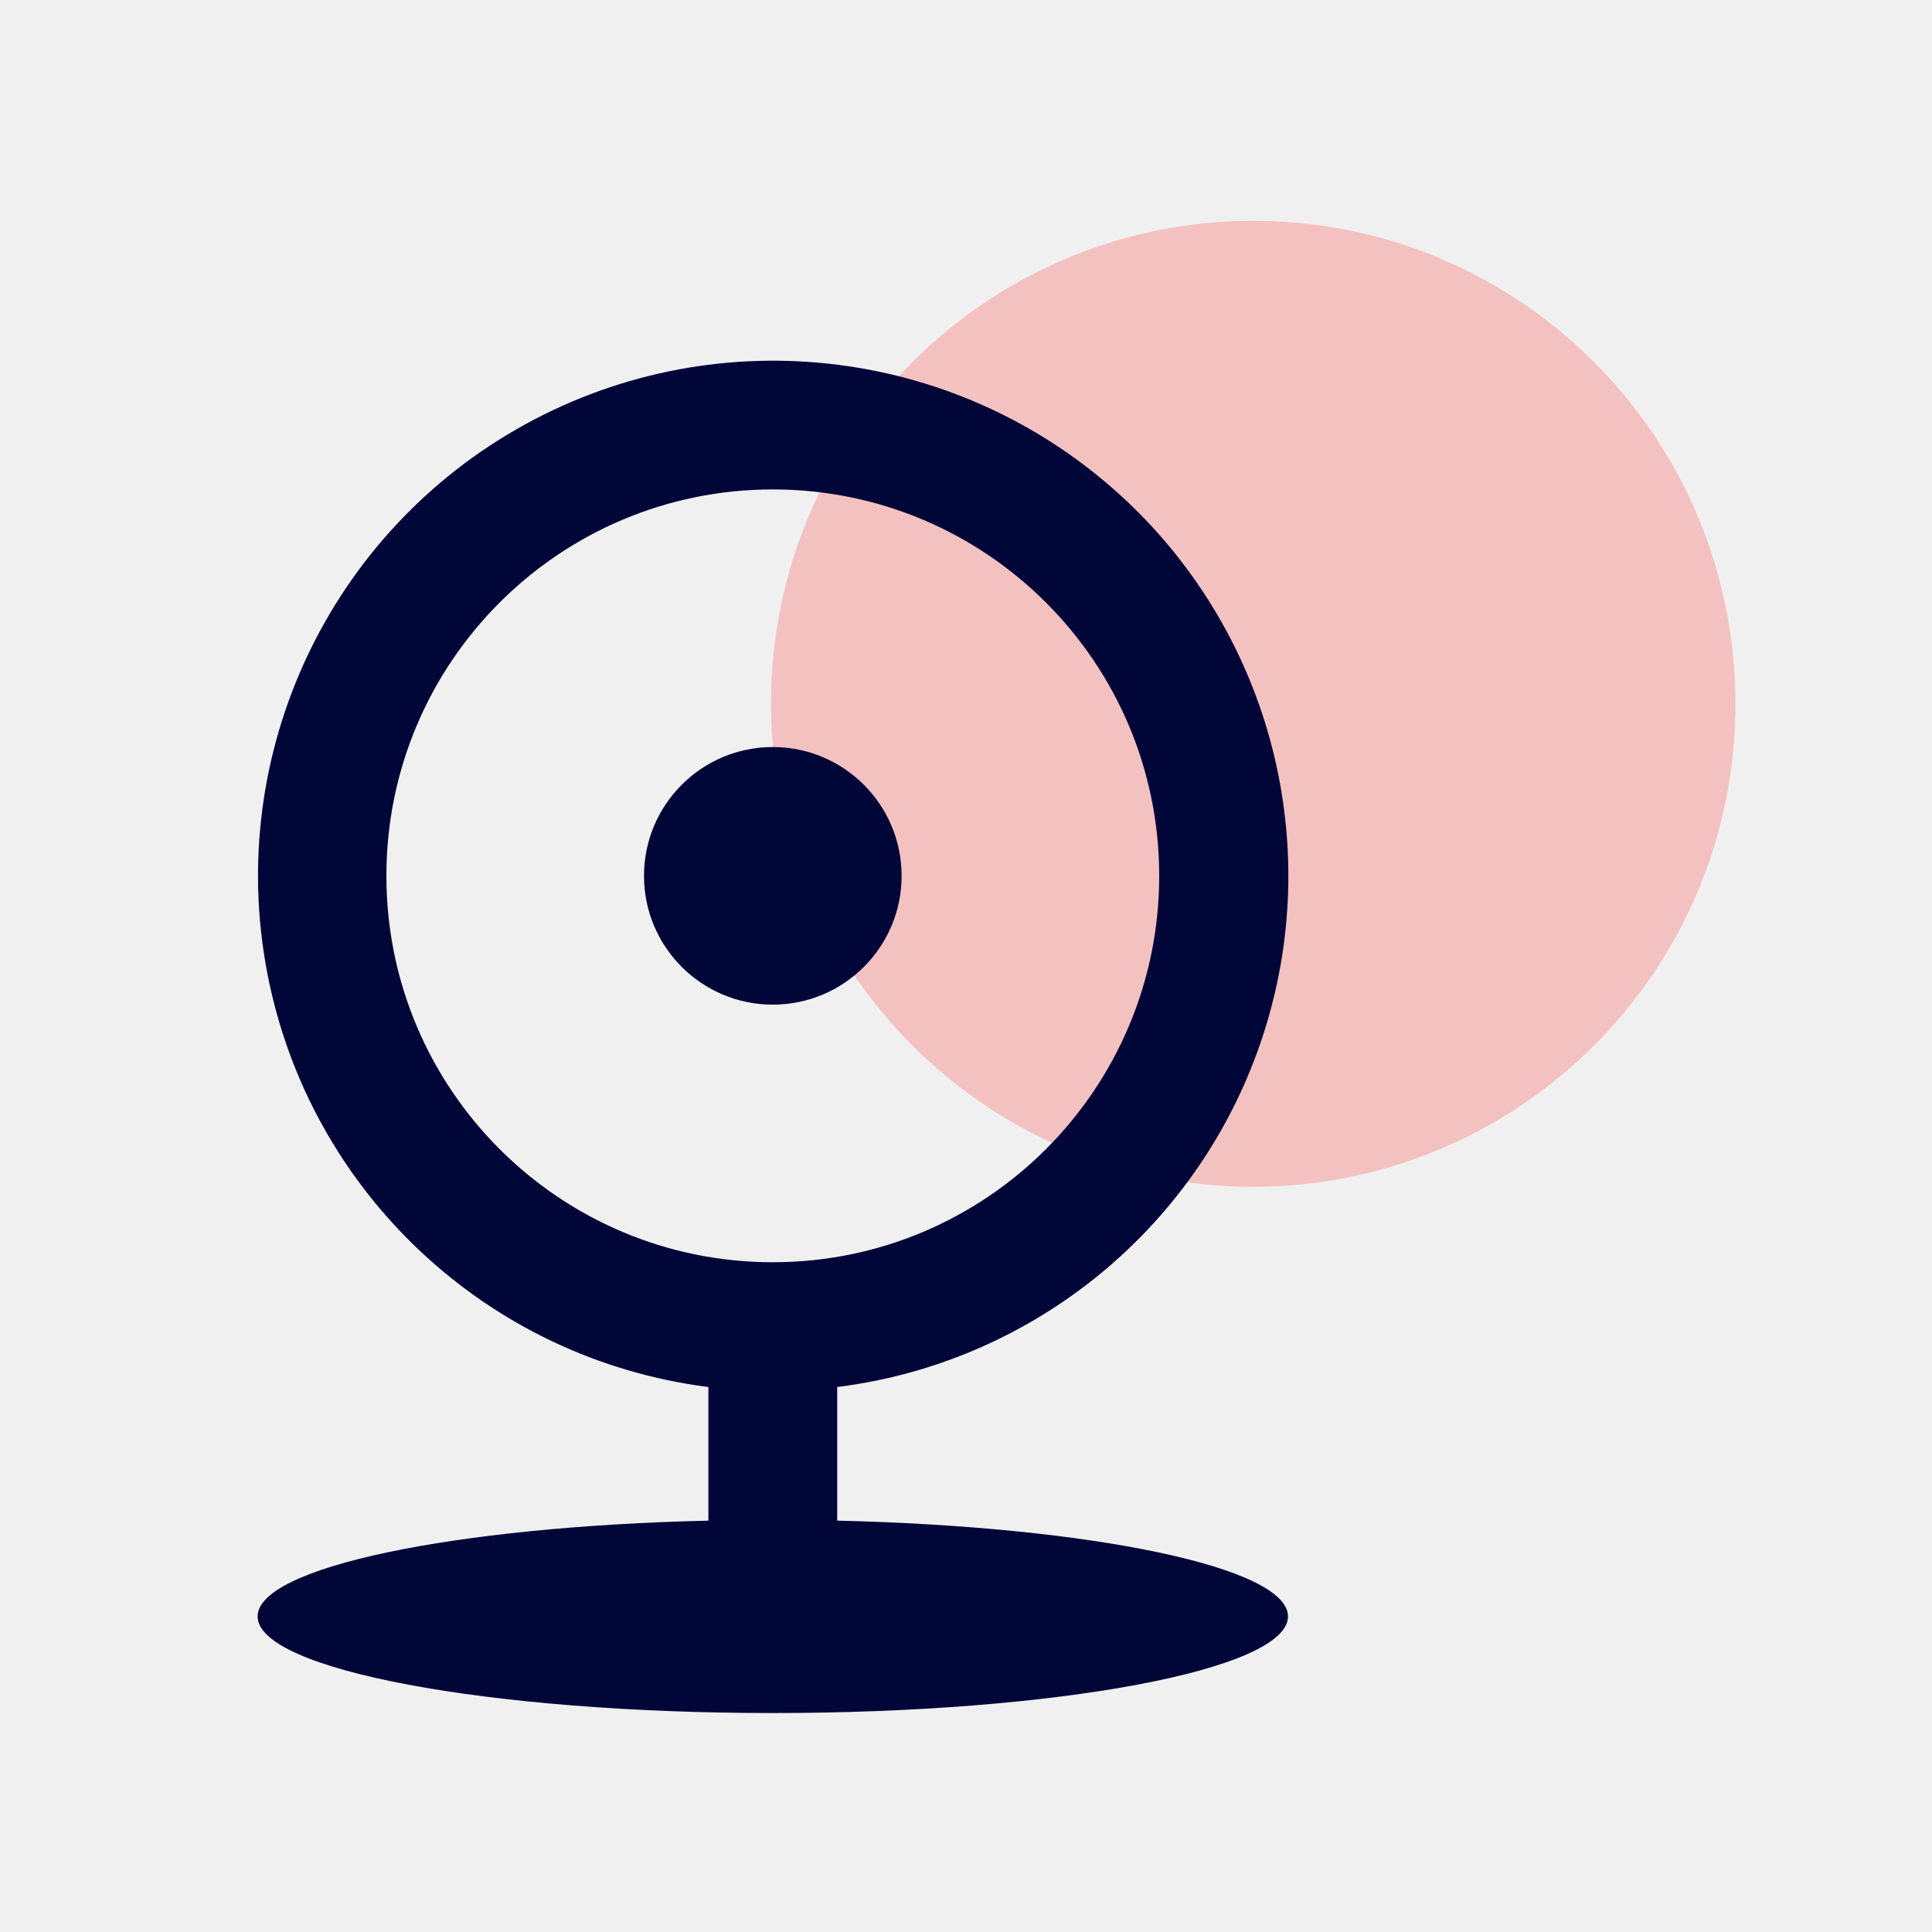
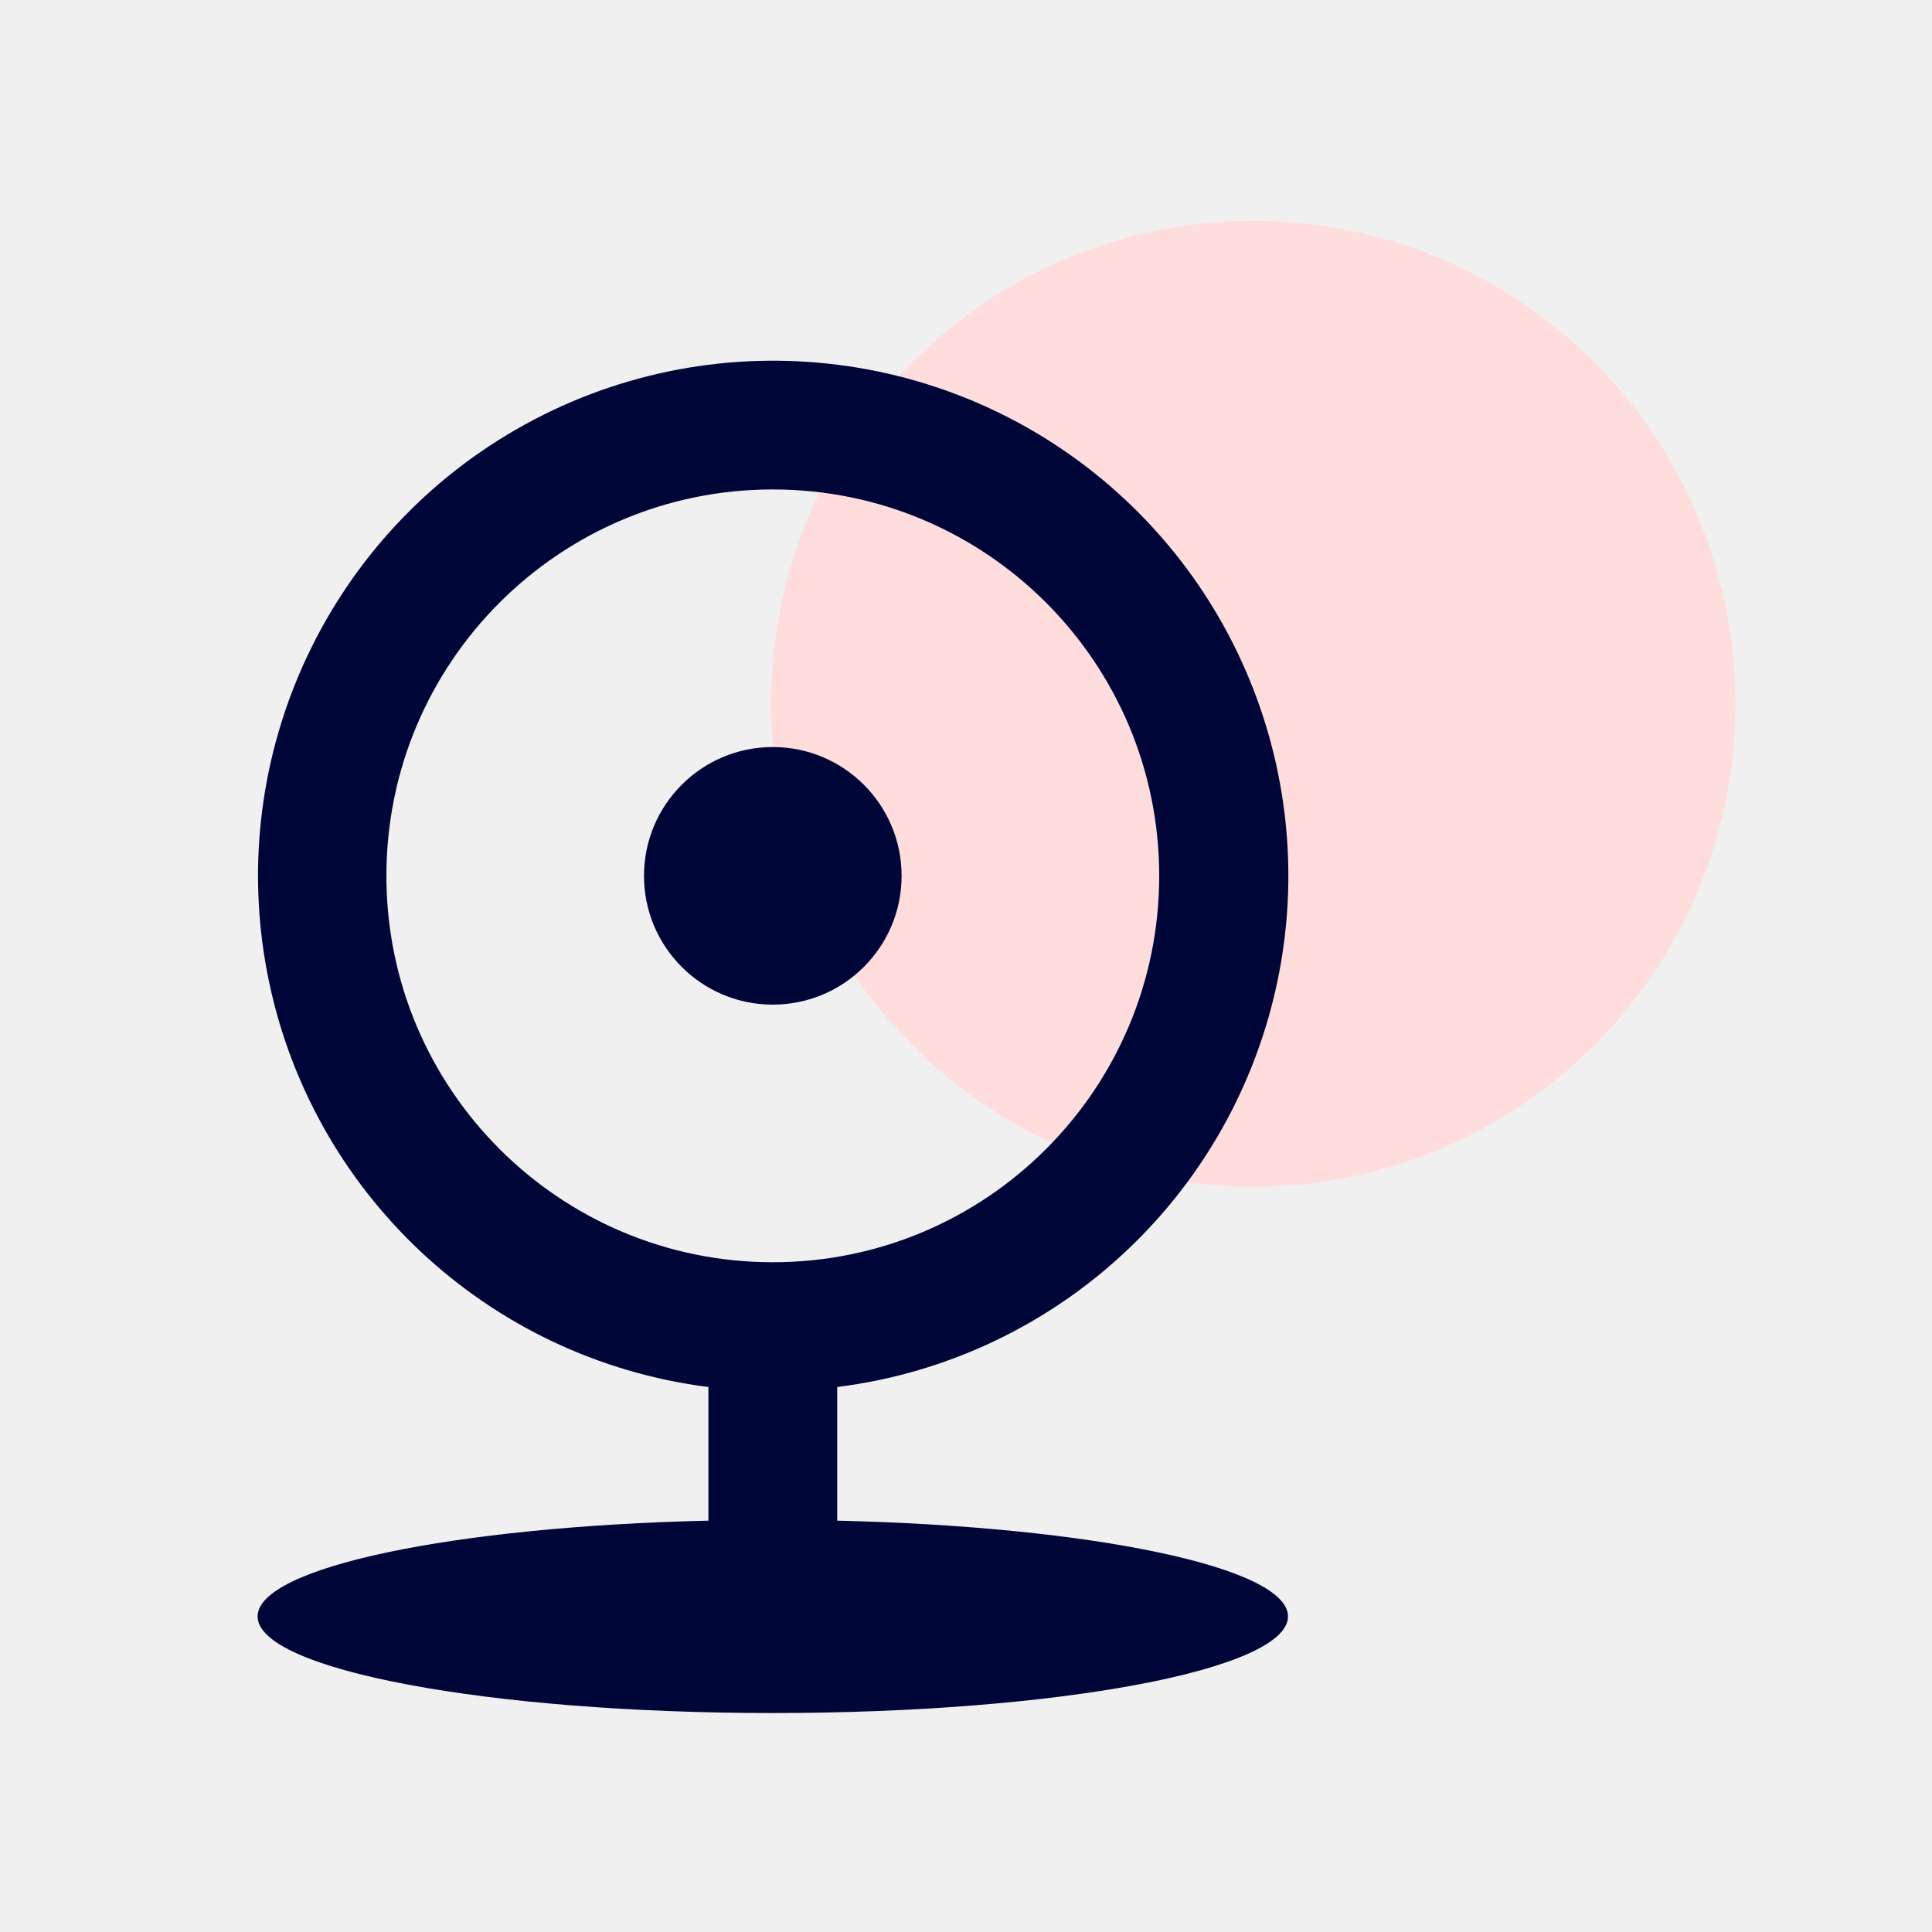
<svg xmlns="http://www.w3.org/2000/svg" width="24" height="24" viewBox="0 0 24 24" fill="none">
-   <path d="M15.568 14.743a5.995 5.995 0 005.99-6c0-3.314-2.681-6-5.99-6a5.995 5.995 0 00-5.99 6c0 3.314 2.682 6 5.99 6z" fill="#FE5455" fill-opacity=".3" />
+   <path d="M15.568 14.743a5.995 5.995 0 005.99-6c0-3.314-2.681-6-5.99-6a5.995 5.995 0 00-5.99 6c0 3.314 2.682 6 5.99 6z" fill="#FDD" />
  <g clip-path="url(#clip0_3220:6236)">
    <path d="M8.8 17.23a6.4 6.4 0 115.184-11.017A6.4 6.4 0 0110.4 17.23v1.66c3.157.073 5.6.578 5.6 1.19 0 .662-2.866 1.2-6.4 1.2-3.534 0-6.4-.538-6.4-1.2 0-.612 2.443-1.117 5.6-1.19v-1.66zm.8-1.55a4.8 4.8 0 100-9.6 4.8 4.8 0 000 9.6zm0-3.2a1.6 1.6 0 110-3.2 1.6 1.6 0 010 3.2z" fill="#000638" />
  </g>
  <defs>
    <clipPath id="clip0_3220:6236">
      <path fill="#fff" transform="translate(0 2.88)" d="M0 0h19.2v19.2H0z" />
    </clipPath>
  </defs>
</svg>
